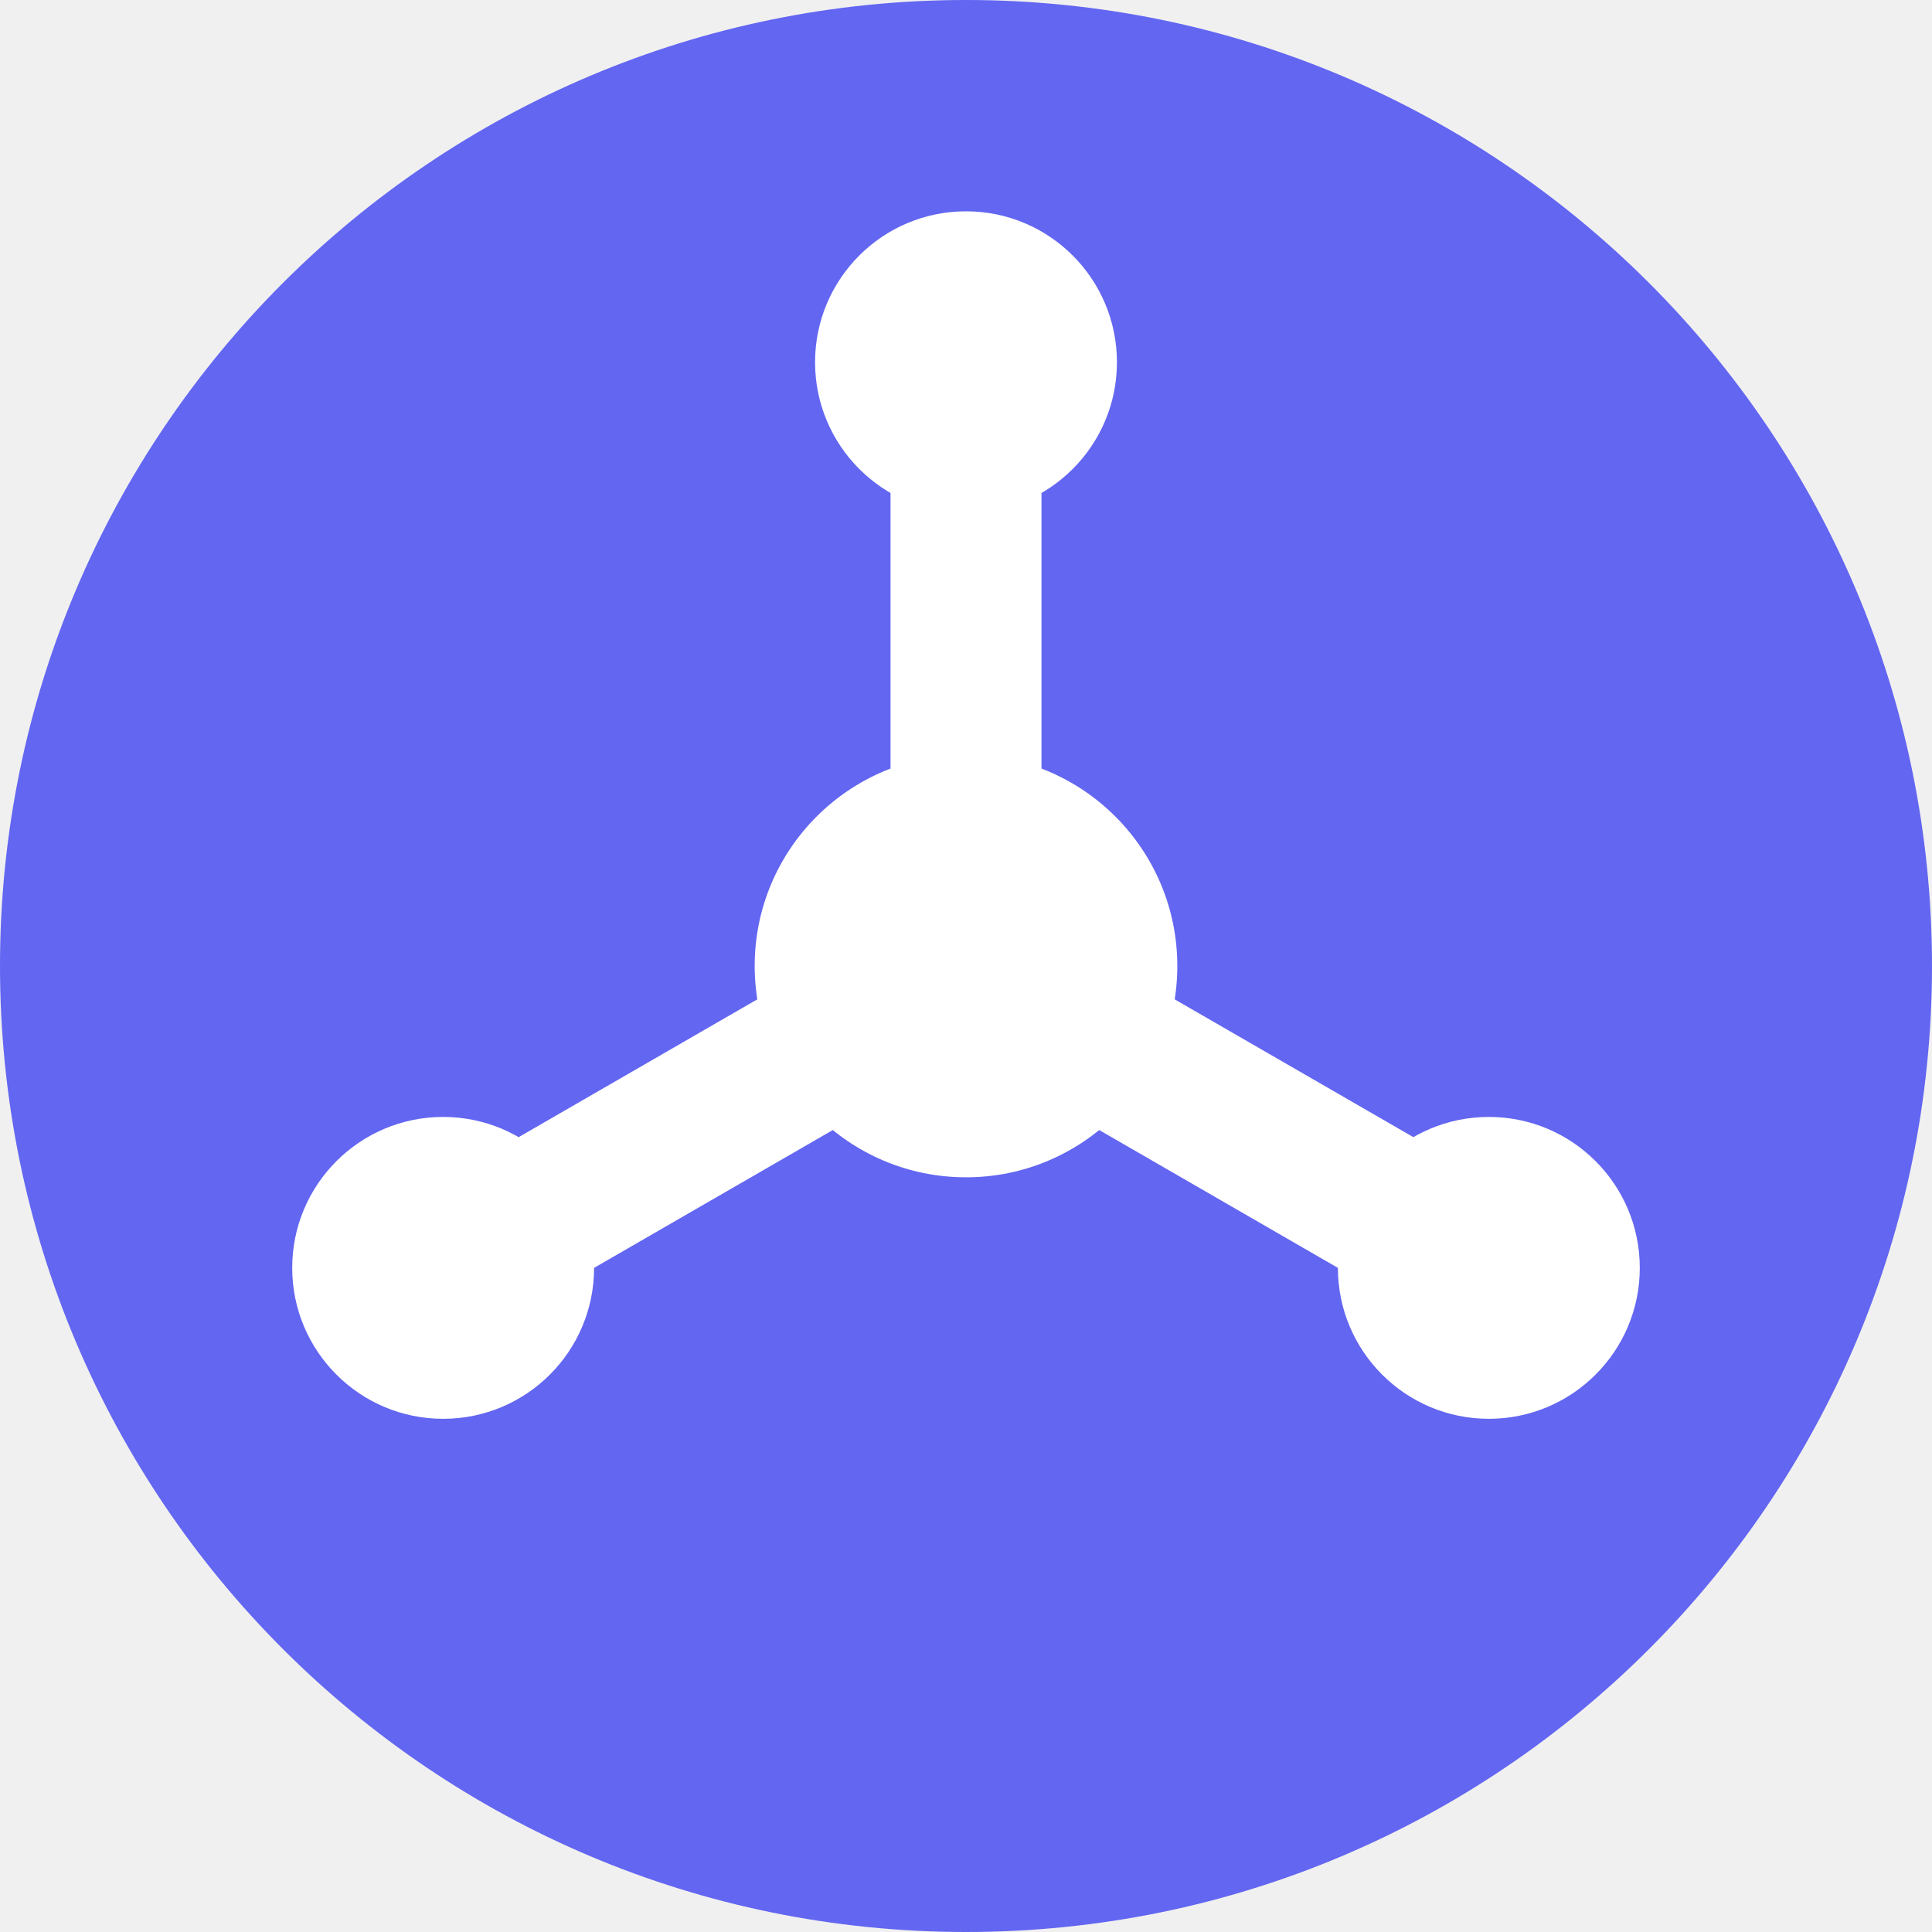
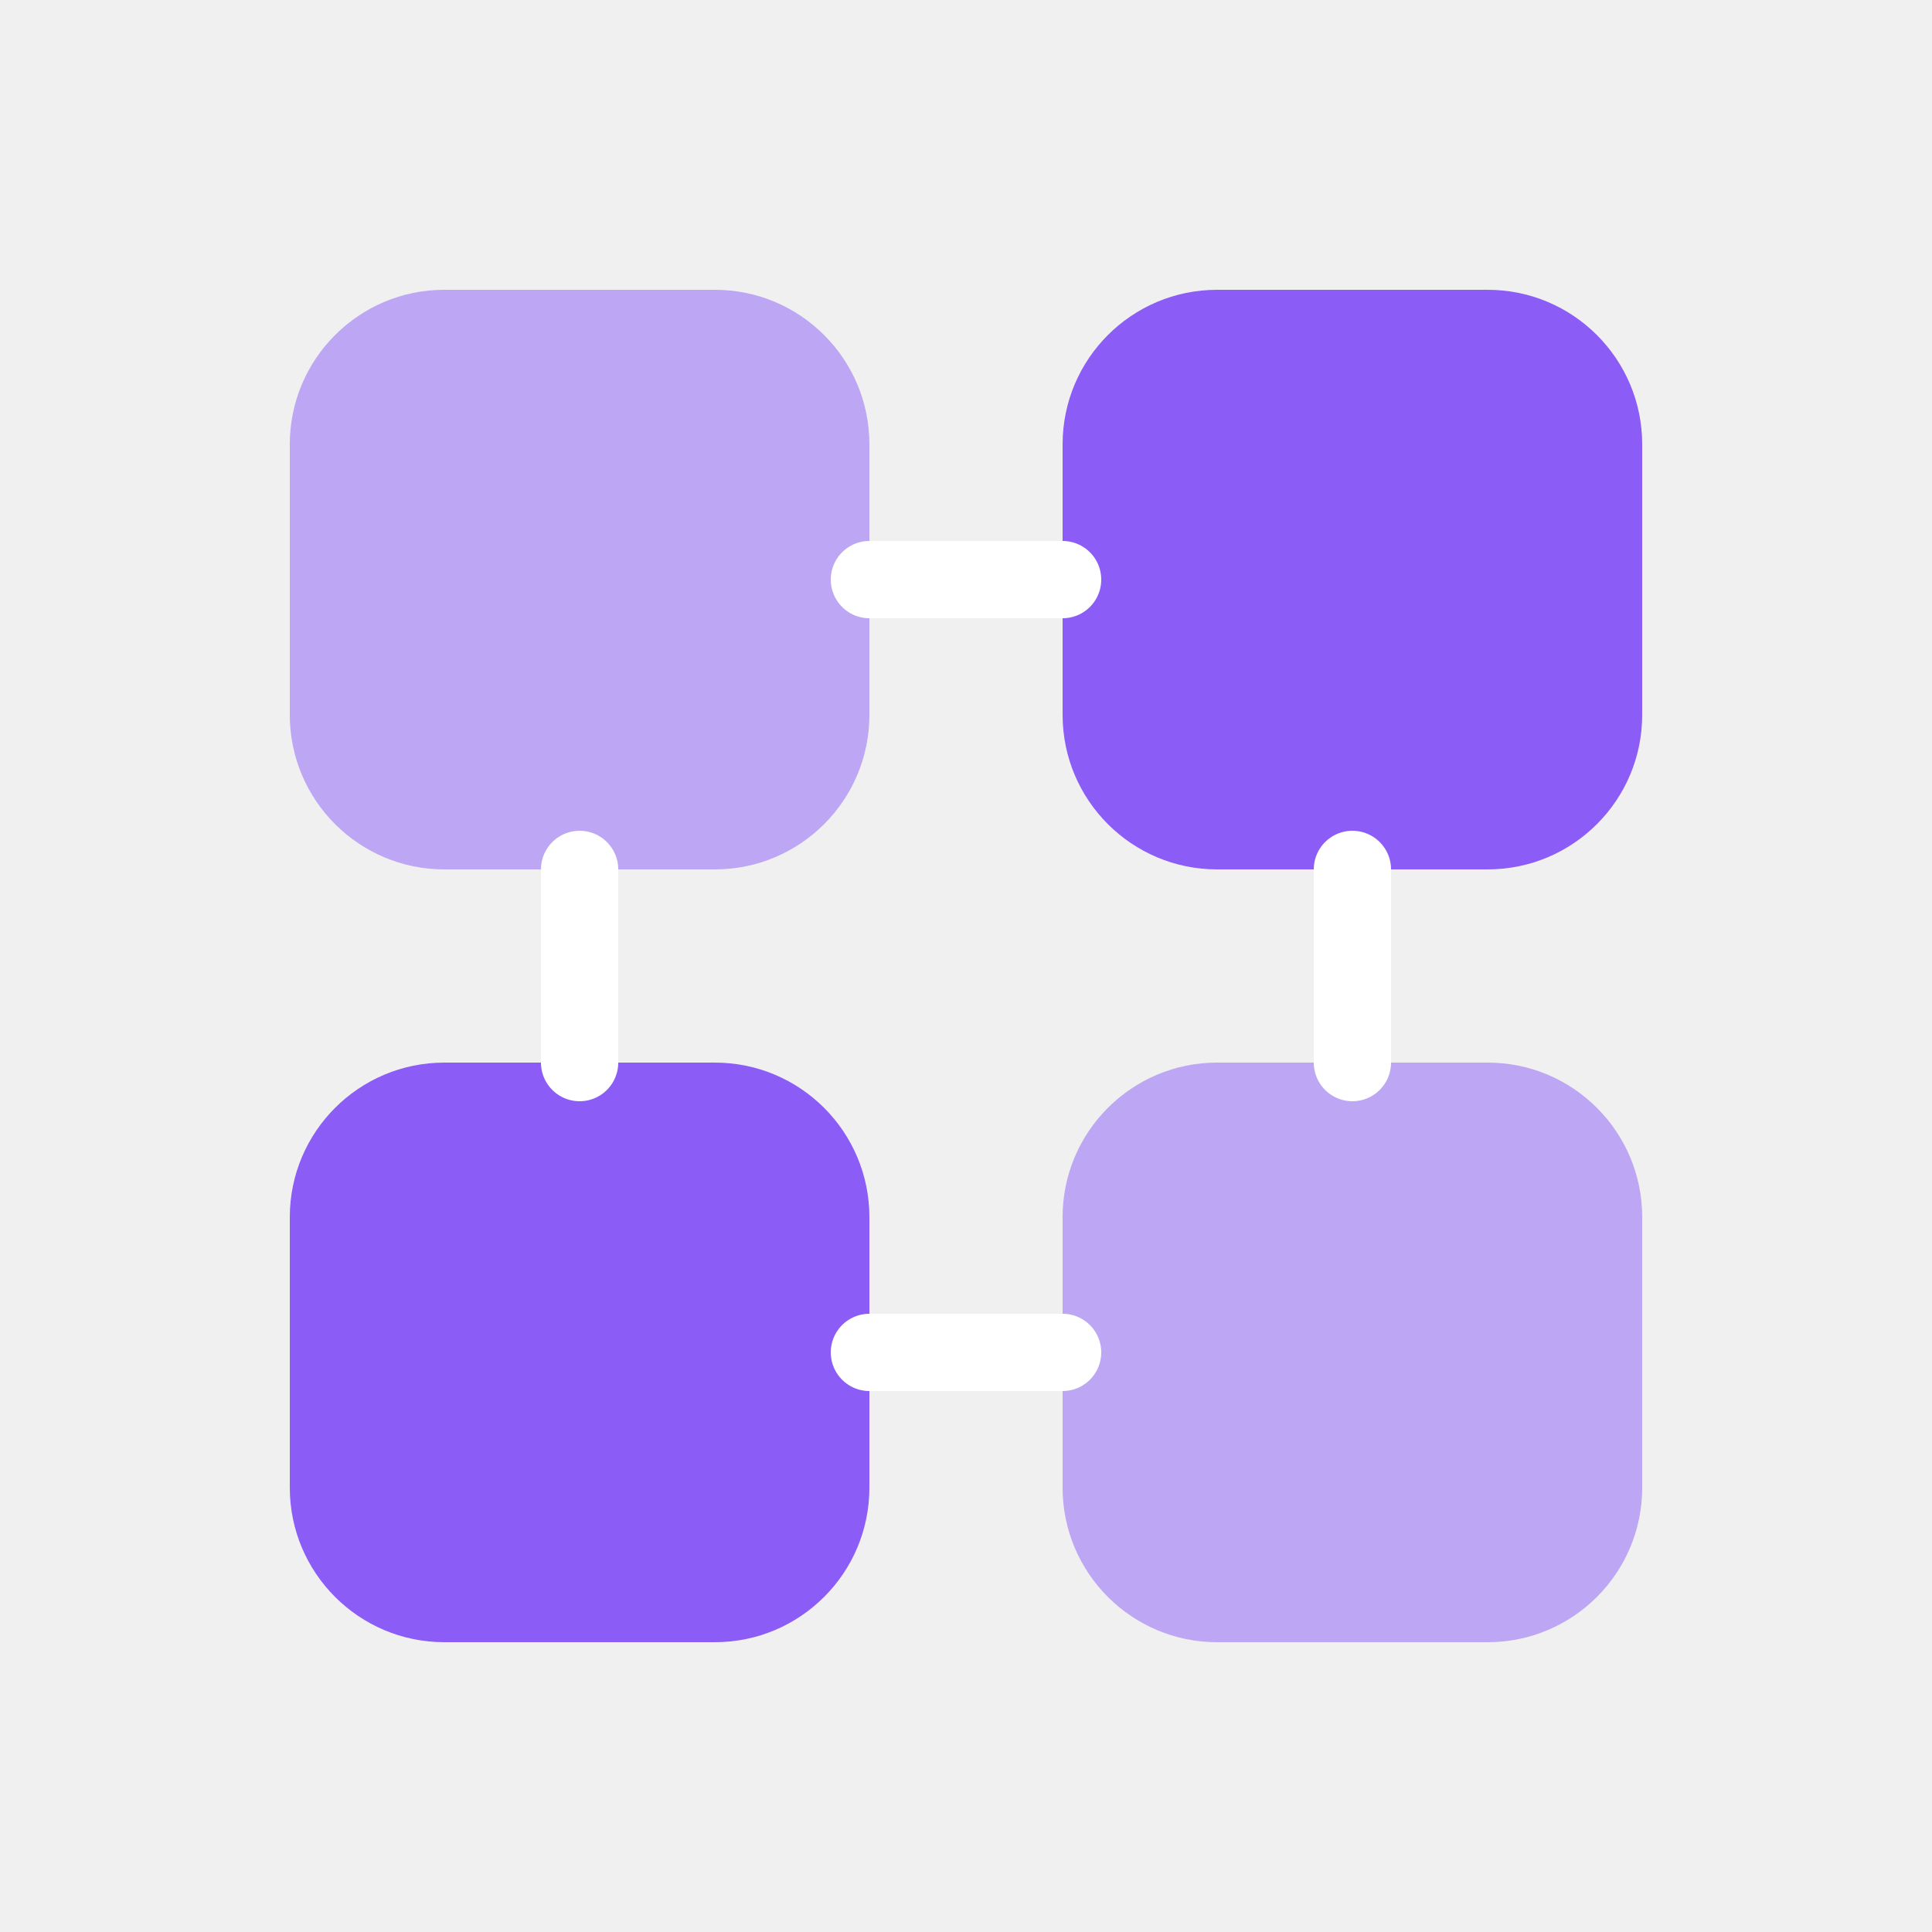
- <svg xmlns="http://www.w3.org/2000/svg" viewBox="0 0 32 32">
-   <circle cx="16" cy="16" r="16" fill="#6366f1" />
-   <line x1="16" y1="16" x2="16" y2="6" stroke="#ffffff" stroke-width="2.5" stroke-linecap="round" />
-   <line x1="16" y1="16" x2="7.34" y2="21" stroke="#ffffff" stroke-width="2.5" stroke-linecap="round" />
-   <line x1="16" y1="16" x2="24.66" y2="21" stroke="#ffffff" stroke-width="2.5" stroke-linecap="round" />
-   <circle cx="16" cy="16" r="3.5" fill="#ffffff" />
-   <circle cx="16" cy="6" r="2.5" fill="#ffffff" />
-   <circle cx="7.34" cy="21" r="2.5" fill="#ffffff" />
-   <circle cx="24.66" cy="21" r="2.5" fill="#ffffff" />
+ <svg xmlns="http://www.w3.org/2000/svg" viewBox="0 0 100 100" fill="none">
+   <rect x="15" y="15" width="30" height="30" rx="8" fill="#8b5cf6" fill-opacity="0.5" />
+   <rect x="55" y="15" width="30" height="30" rx="8" fill="#8b5cf6" />
+   <rect x="15" y="55" width="30" height="30" rx="8" fill="#8b5cf6" />
+   <rect x="55" y="55" width="30" height="30" rx="8" fill="#8b5cf6" fill-opacity="0.5" />
+   <path d="M45 30 H55 M30 45 V55 M70 45 V55 M45 70 H55" stroke="white" stroke-width="4" stroke-linecap="round" />
</svg>
